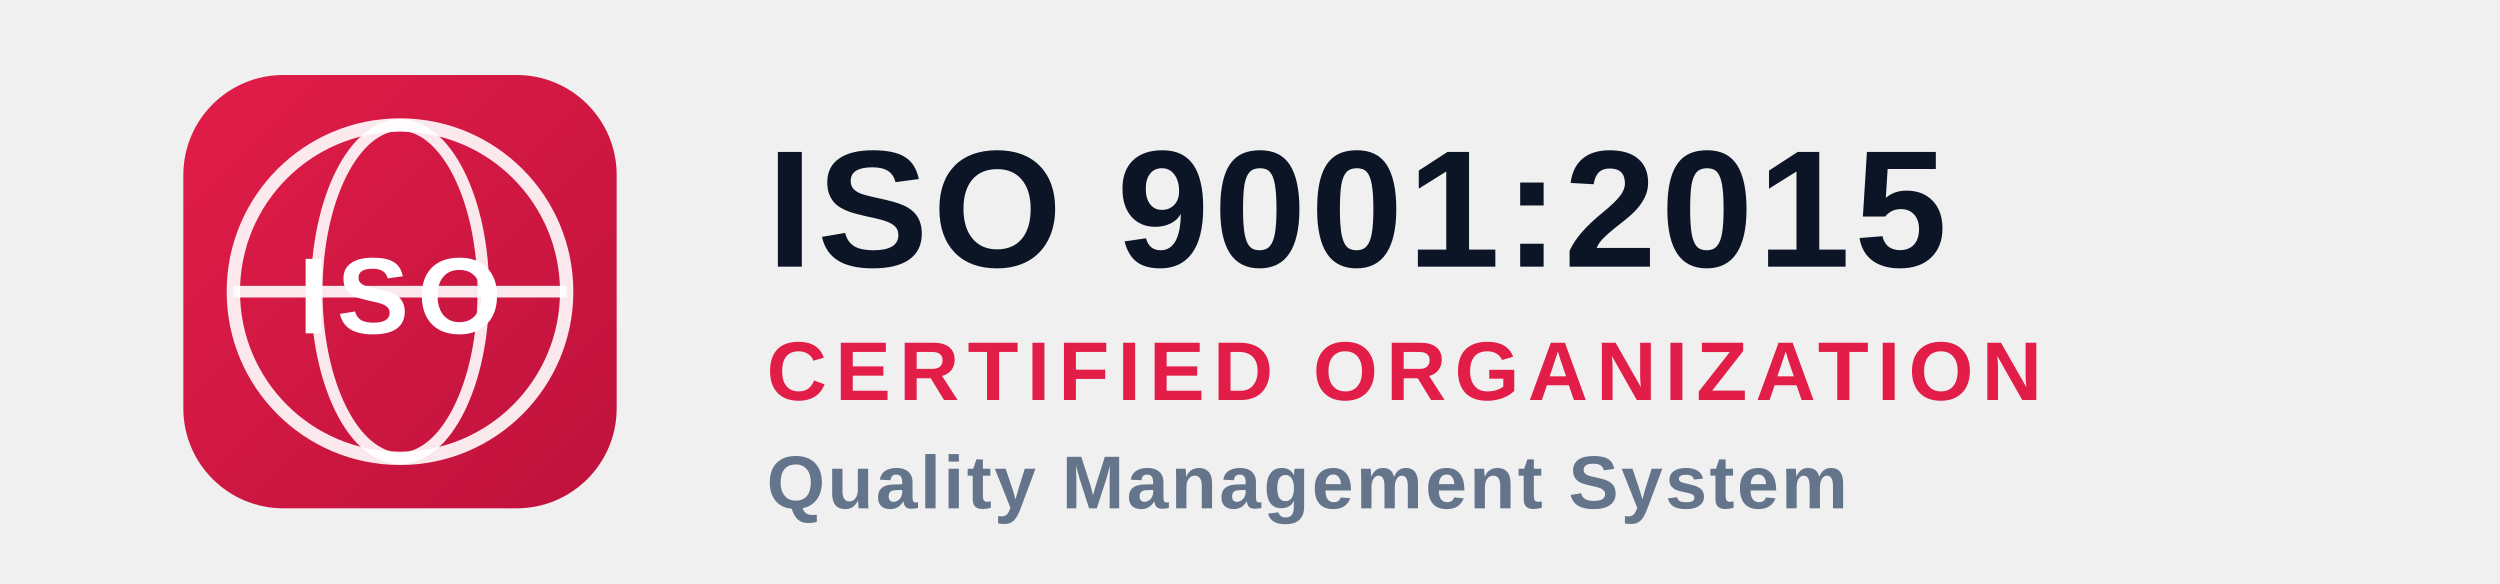
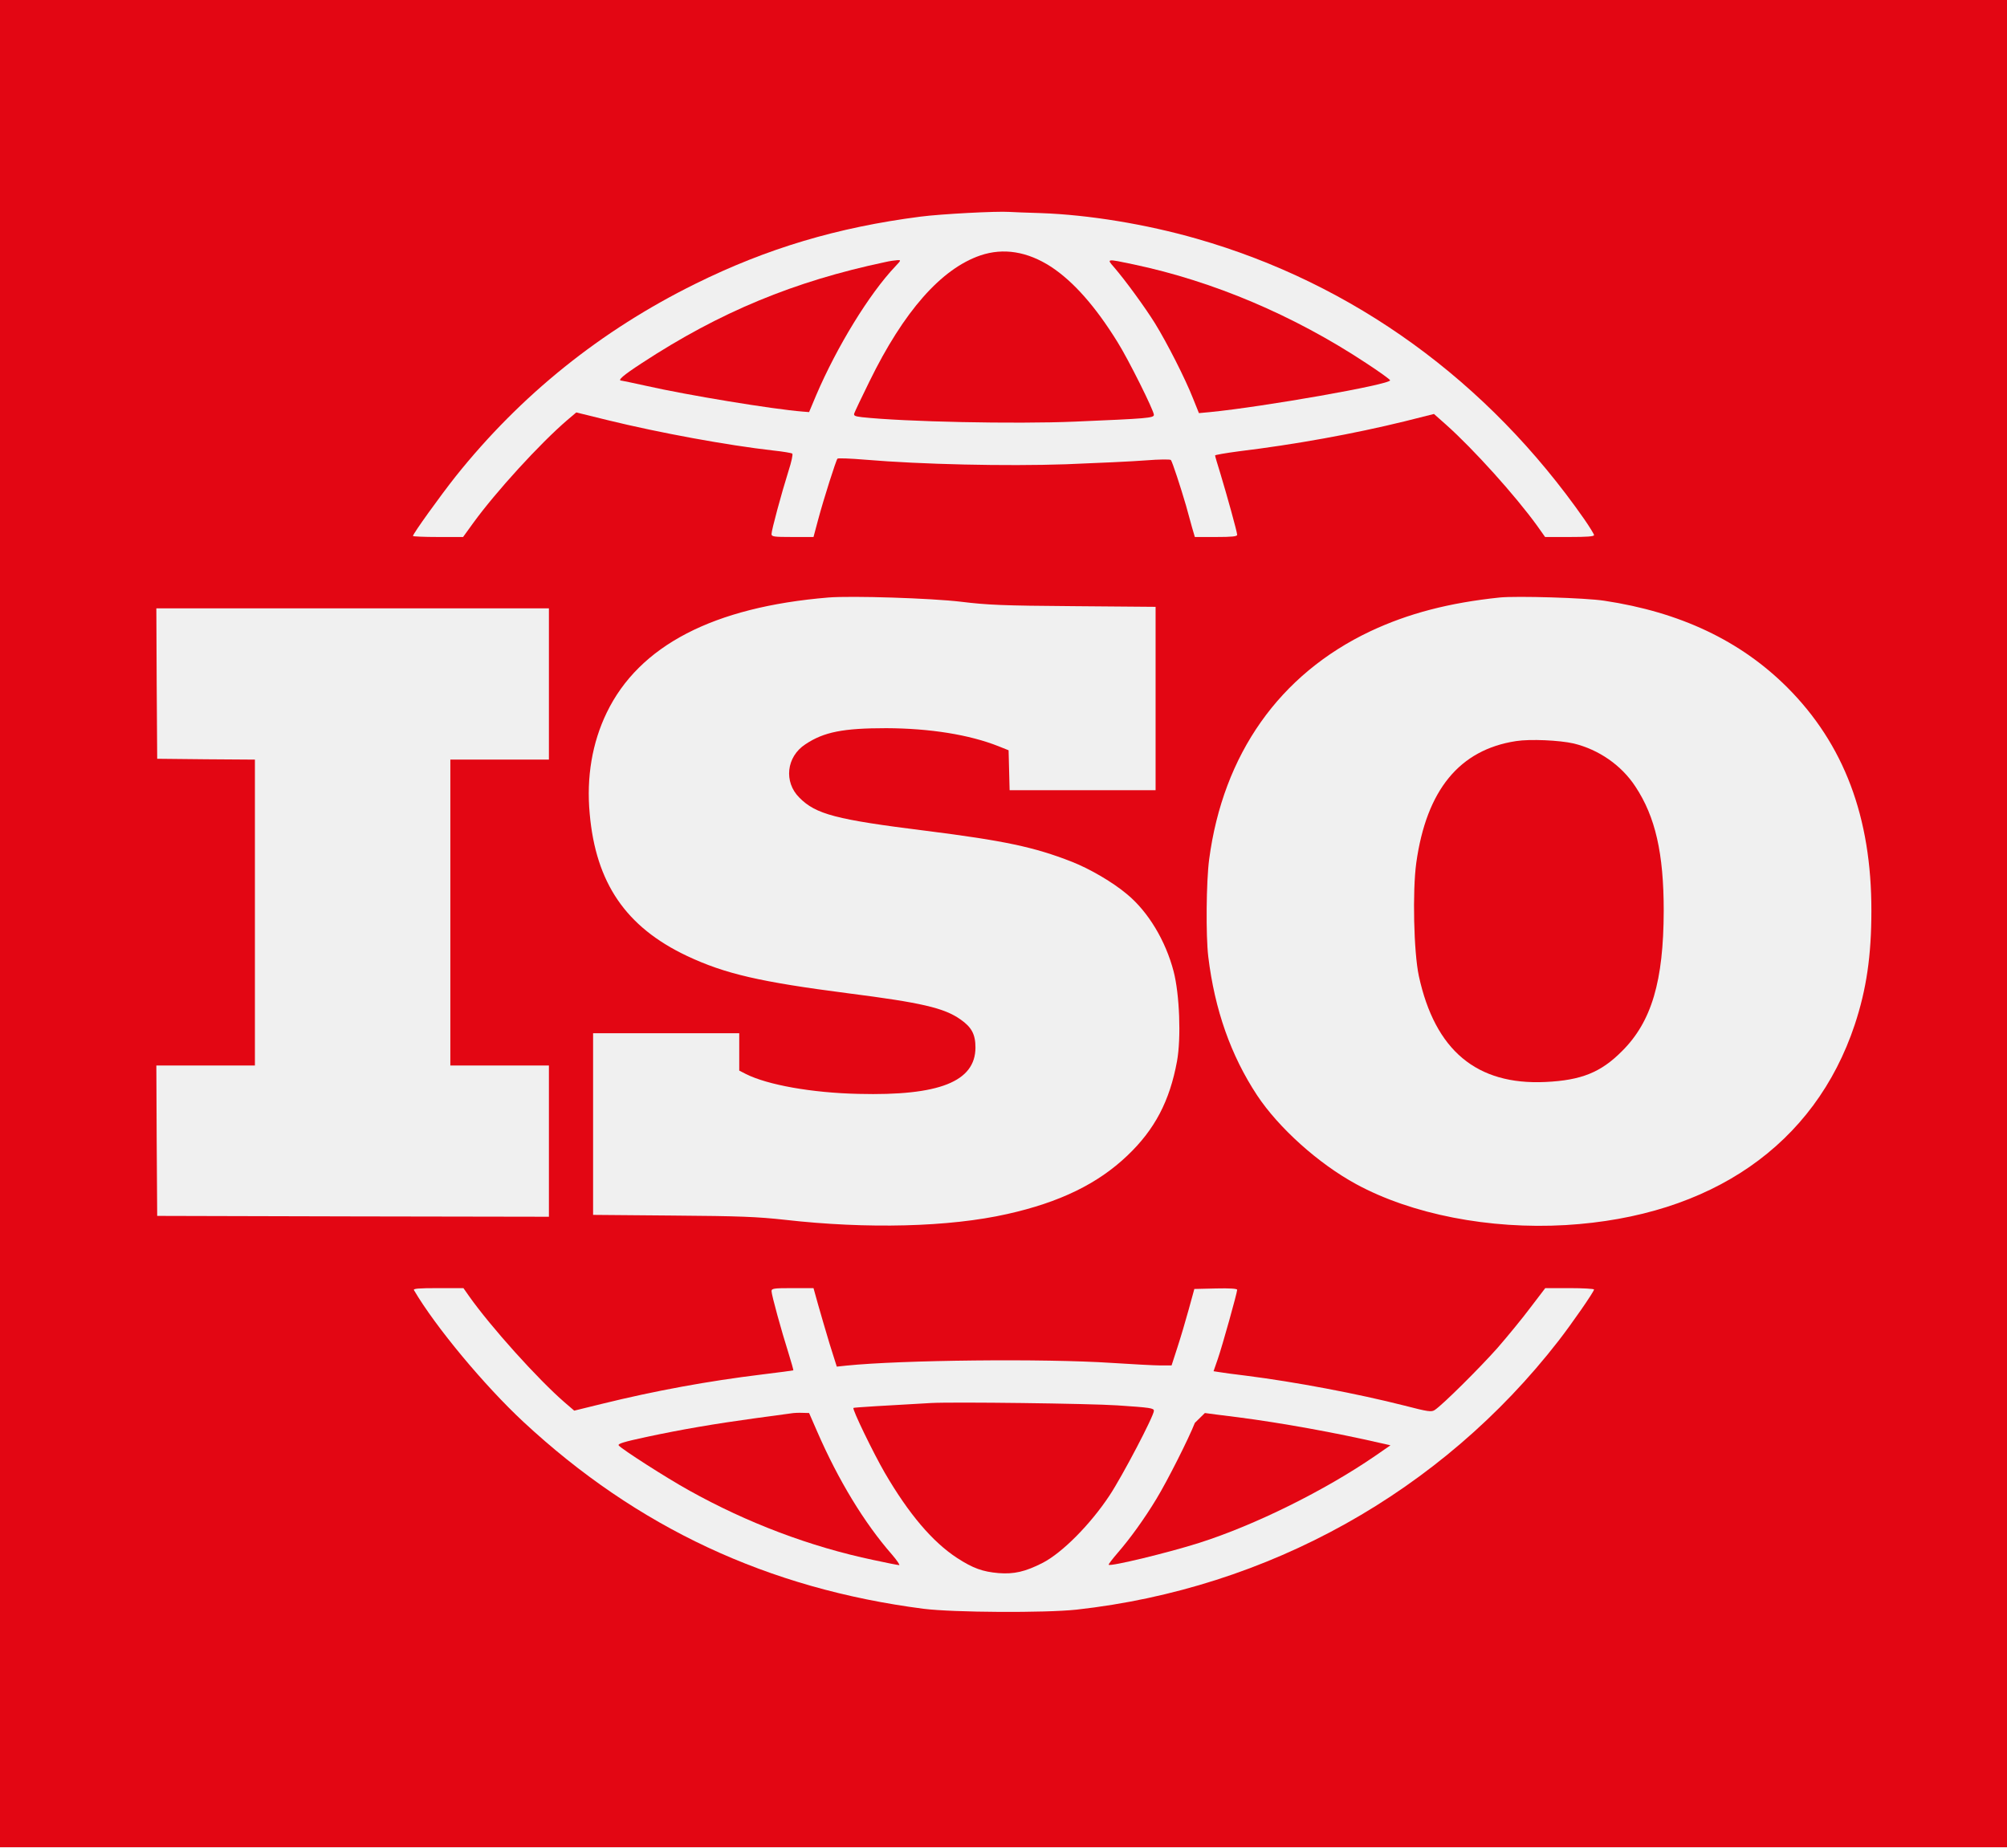
- <svg xmlns="http://www.w3.org/2000/svg" viewBox="0 0 300 70" width="300" height="70" role="img" aria-label="ISO 9001:2015">
-   <defs>
-     <linearGradient id="isoGrad" x1="0%" y1="0%" x2="100%" y2="100%">
-       <stop offset="0%" stop-color="#E11D48" />
-       <stop offset="100%" stop-color="#BE123C" />
-     </linearGradient>
-   </defs>
-   <g transform="translate(18, 5)">
-     <rect x="4" y="4" width="52" height="52" rx="12" fill="url(#isoGrad)" />
-     <circle cx="30" cy="30" r="20" fill="none" stroke="#ffffff" stroke-width="1.6" opacity="0.9" />
-     <ellipse cx="30" cy="30" rx="10" ry="20" fill="none" stroke="#ffffff" stroke-width="1.4" opacity="0.9" />
-     <line x1="10" y1="30" x2="50" y2="30" stroke="#ffffff" stroke-width="1.4" opacity="0.9" />
-     <text x="30" y="35" font-family="'Helvetica Neue', Arial, sans-serif" font-size="13" font-weight="900" fill="#ffffff" text-anchor="middle" letter-spacing="1px">ISO</text>
+ <svg xmlns="http://www.w3.org/2000/svg" width="1181pt" height="1087pt" version="1.1" viewBox="0 0 1181 1087">
+   <g fill="#e30613">
+     <path d="m0 543.5v543.5h590.5 590.5v-543.5-543.5h-590.5-590.5v543.5zm612.5-418.1c28.2 1 61.8 6.5 91.8 15.1 92.2 26.4 171.2 83.7 228 165.1 3.1 4.5 5.7 8.7 5.7 9.3 0 0.8-4.5 1.1-14.4 1.1h-14.4l-4.6-6.5c-12.7-17.6-37.5-45.2-53.8-59.7l-7-6.2-17.1 4.3c-30.6 7.5-64.3 13.6-97.9 17.7-7.6 1-13.8 2.1-13.8 2.4 0 0.4 1.4 5.2 3.1 10.6 3.9 12.9 9.9 34.5 9.9 36.1 0 1-3.1 1.3-12.5 1.3h-12.4l-1.7-5.8c-0.8-3.1-2.5-8.9-3.5-12.7-3.2-11-8.1-25.9-8.9-26.8-0.4-0.5-7-0.4-14.6 0.2-7.5 0.6-28.8 1.6-47.2 2.3-35.3 1.2-85 0.1-118.2-2.7-8.5-0.7-15.8-1-16.2-0.6-0.8 0.8-8 23.3-11.4 36l-2.7 10.1h-12.3c-11.3 0-12.4-0.2-12.4-1.8 0-2.2 5.7-23.4 10-37.1 1.7-5.2 2.7-9.8 2.2-10.2-0.4-0.3-5.4-1.2-11.2-1.8-27.3-3.1-66.9-10.4-97.2-17.8l-18.7-4.6-5.3 4.5c-16.1 13.8-42 42.2-55.3 60.5l-6 8.3h-14.7c-8.2 0-14.8-0.3-14.8-0.6 0-1.3 16-23.5 25-34.9 38.4-48.1 85.4-85.9 141-113.4 42.4-21 83.8-33.3 132.5-39.6 12.3-1.6 44.9-3.3 52.5-2.8 1.9 0.1 10.3 0.5 18.5 0.7zm-47 228.7c15.6 1.9 24.4 2.3 66.3 2.6l48.2 0.4v54 53.9h-43-42.9l-0.3-11.7-0.3-11.8-6-2.4c-17.2-6.8-40.3-10.5-66-10.6-25.3 0-36.7 2.2-47.6 9.5-11.2 7.3-12.8 22.2-3.5 31.4 9.7 9.8 21.6 12.9 74.6 19.5 45.8 5.8 63.5 9.5 85.7 18.2 10.7 4.2 24.2 12.1 32.6 19.2 12.4 10.3 22.6 27.3 27.3 45.3 3.5 13.4 4.5 39.2 2 52.9-4.3 23.4-13.1 40.2-29.2 55.5-17.4 16.6-39.8 27.5-70.7 34.4-34.1 7.7-82.4 8.9-130.8 3.4-16.6-1.8-26.2-2.2-66.1-2.5l-46.8-0.4v-53.5-53.4h43 43v11 11l3.9 2c12.7 6.4 38.8 11.1 66.3 11.7 47.4 1.2 68.7-7.2 68.8-27.2 0-7.8-2.2-12-8.8-16.6-9.6-6.8-23.1-9.9-66.2-15.4-51.8-6.7-72.3-11.4-94.8-22-35.9-17-53.6-42.9-57.2-83.7-2-21.6 1.5-41.8 10-59.4 19.1-39.5 62.8-62.2 130.5-67.8 13.6-1.1 60.6 0.4 78 2.5zm378.5-0.6c44.6 6.7 80.1 23.5 107.6 50.9 33.5 33.5 49.7 76.5 49.6 131.6 0 26.4-2.9 46.2-9.8 67-23.5 70.6-84.4 112.8-170.1 117.9-44.9 2.6-90.6-6.3-123.3-24.1-22.1-12-45.6-33.1-58.3-52.3-15.4-23.4-24.9-50.2-28.7-81.5-1.5-12.5-1.2-44.1 0.5-57.2 8.2-62 41.4-109 94.8-134.3 22.3-10.5 46.4-16.8 76.2-19.9 10-1 50.5 0.2 61.5 1.9zm-621 49v44.5h-29-29v90 90h29 29v44.5 44.5l-115.2-0.2-115.3-0.3-0.3-44.3-0.2-44.2h29 29v-90-90l-28.7-0.2-28.8-0.3-0.3-44.3-0.2-44.2h115.5 115.5v44.5zm-47 360.2c12.7 18 40.5 48.9 56.2 62.5l5.7 4.9 16.3-4c31.3-7.7 62.3-13.4 94.3-17.3 9.9-1.2 18.1-2.3 18.3-2.4s-1.1-4.6-2.8-10.1c-4.1-12.9-10-34.3-10-36.5 0-1.6 1.2-1.8 12.4-1.8h12.3l2.7 9.7c1.5 5.4 4.6 15.8 6.8 23.2l4.2 13.3 5.6-0.6c32.3-3.3 116.5-4.2 156-1.6 12.4 0.8 25.4 1.5 28.9 1.5h6.5l3.4-10.5c1.9-5.8 4.9-15.9 6.7-22.5l3.3-12 12.6-0.3c8.4-0.2 12.6 0.1 12.6 0.8 0 1.7-8.7 32.9-11.4 40.7l-2.5 7.2 3.2 0.5c1.8 0.3 8.8 1.3 15.7 2.1 29.3 3.7 65.7 10.6 93.3 17.6 14.3 3.7 16 3.9 18 2.6 4.8-3.2 26.4-24.7 36.8-36.4 6-6.9 14.8-17.6 19.5-23.9l8.7-11.4h14.3c7.9 0 14.4 0.4 14.4 0.8 0 1.3-13.2 20.3-20.9 30.2-69 88.9-170.9 145.7-283.6 158.2-18.6 2-72.4 1.7-90-0.5-91.5-11.8-168.6-47.8-235.5-110-23-21.4-51.8-56-64.4-77.5-0.6-0.9 2.5-1.2 14.2-1.2h14.9l3.3 4.7z" />
+     <path d="m576.9 150.3c-23.1 7.9-45.1 32.9-65.3 74.2-4.6 9.3-8.6 17.8-8.9 18.7-0.5 1.4 0.3 1.8 4.6 2.3 24.8 2.7 89.8 4.1 125.2 2.6 42.5-1.8 46.5-2.1 46.5-4 0-2.5-15-32.6-21.4-42.8-13-21-25.9-35.6-39.1-44.3-13.9-9-28-11.3-41.6-6.7z" />
+     <path d="m521 154.2c-53.6 11.3-97.4 29.4-143.2 59.4-11.2 7.3-14.8 10.4-12 10.4 0.4 0 6.8 1.4 14.2 3 24.2 5.5 74.7 13.8 92.3 15.2l3.8 0.3 4.2-10c12.2-28.5 31.2-59.6 46.6-75.8 3.4-3.6 3.4-3.7 1.1-3.6-1.4 0.1-4.5 0.5-7 1.1z" />
+     <path d="m655.5 157.2c6.9 8 18.3 23.7 24.1 33 7.1 11.5 17.8 32.5 22.4 44.2l3.5 8.7 6.5-0.6c31.5-3.1 106-16.2 106-18.7 0-0.5-6.4-5.1-14.2-10.2-42.6-28.1-89.8-48.1-136.7-58-16.1-3.4-16-3.4-11.6 1.6z" />
+     <path d="m892.1 436.1c-33.3 5.1-52.7 28.8-58.7 71.6-2.3 16.7-1.5 52.6 1.5 66.6 9.5 43.8 34 64.3 74.5 62.4 21.1-1 32.6-5.6 45.1-18.2 17.4-17.3 24.4-41.2 24.5-82.5 0-33.9-4.9-55.4-16.7-73.2-8.2-12.5-21.5-21.7-36.3-25.3-8.3-1.9-25.6-2.7-33.9-1.4z" />
+     <path d="m548 825.6c-27 1.5-45.5 2.6-45.8 2.9-0.8 0.8 11.8 26.7 18.4 38.1 14.2 24.4 28.2 40.8 42.6 50.2 9.4 6.1 15.1 8.1 24.4 8.9 9.1 0.7 15.7-0.8 25.9-6 11.5-5.9 28.1-22.6 39.4-39.7 7.5-11.3 26.1-46.8 26.1-49.8 0-1.6-2.1-1.9-21.5-3.2-16.4-1.1-96.3-2.1-109.5-1.4z" />
+     <path d="m465.5 831.7c-1.6 0.2-11.2 1.5-21.3 2.9-24 3.3-42.8 6.5-63.9 11-13.4 2.9-17 4-16.2 5 1.8 2.2 28.1 19.1 41.3 26.4 34.2 19.1 71.4 33.2 108.6 41 7.7 1.7 14.5 3 15.1 3s-1.3-2.8-4.3-6.3c-16.2-18.5-31.5-43.7-43.9-72.2l-4.8-11-3.8-0.1c-2.1-0.1-5.1 0-6.8 0.3z" />
+     <path d="m703.1 837.3c-3.7 9.4-16.1 34-22.6 44.7-7 11.6-15.5 23.4-22.9 31.9-3.1 3.6-5.4 6.6-5.2 6.9 1.1 1.1 35.1-7.1 53.3-12.9 32.7-10.4 73.9-30.8 103.7-51.3l8.8-6.1-5.3-1.2c-26.8-6.2-58.9-12-84.4-15.3-8.8-1.1-17.6-2.2-19.5-2.5l-5.9 5.8z" />
  </g>
-   <text x="92" y="32" font-family="'Helvetica Neue', Arial, sans-serif" font-size="20" font-weight="900" fill="#0b1526" letter-spacing="0.5px">ISO 9001:2015</text>
-   <text x="92" y="48" font-family="'Helvetica Neue', Arial, sans-serif" font-size="10" font-weight="700" fill="#E11D48" letter-spacing="1px">CERTIFIED ORGANIZATION</text>
-   <text x="92" y="61" font-family="'Helvetica Neue', Arial, sans-serif" font-size="9" font-weight="600" fill="#64748b" letter-spacing="0.3px">Quality Management System</text>
</svg>
